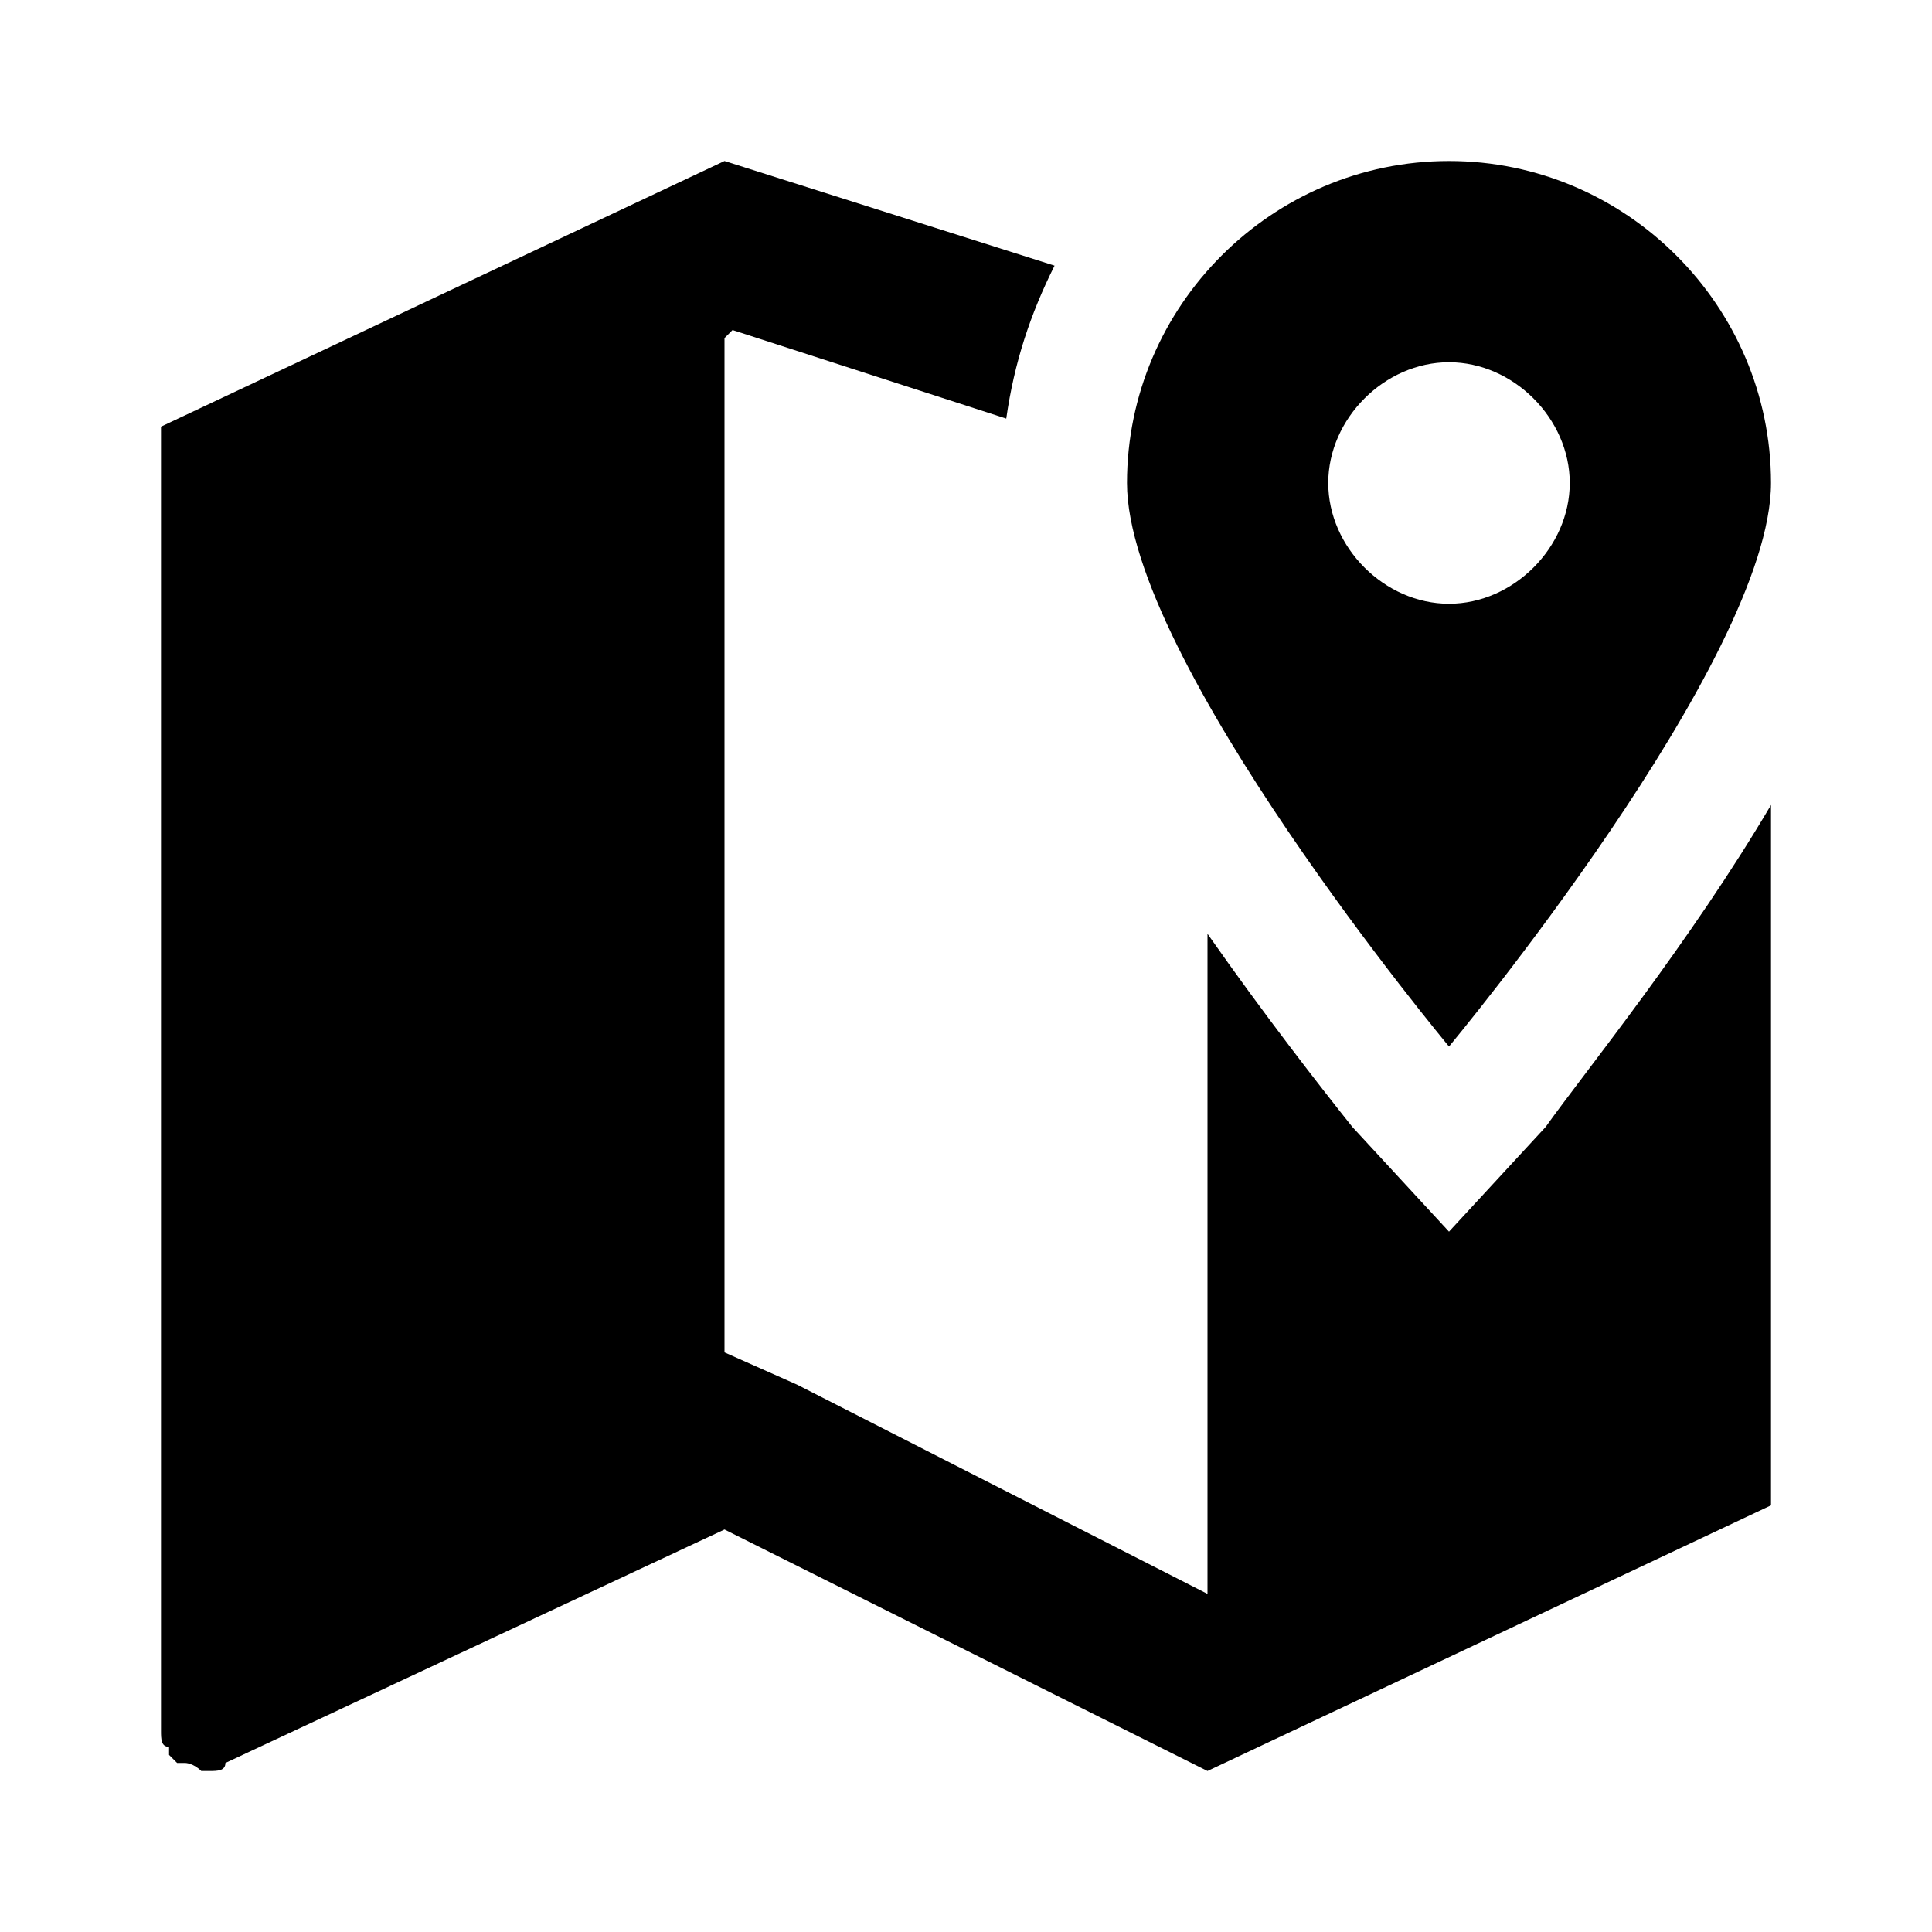
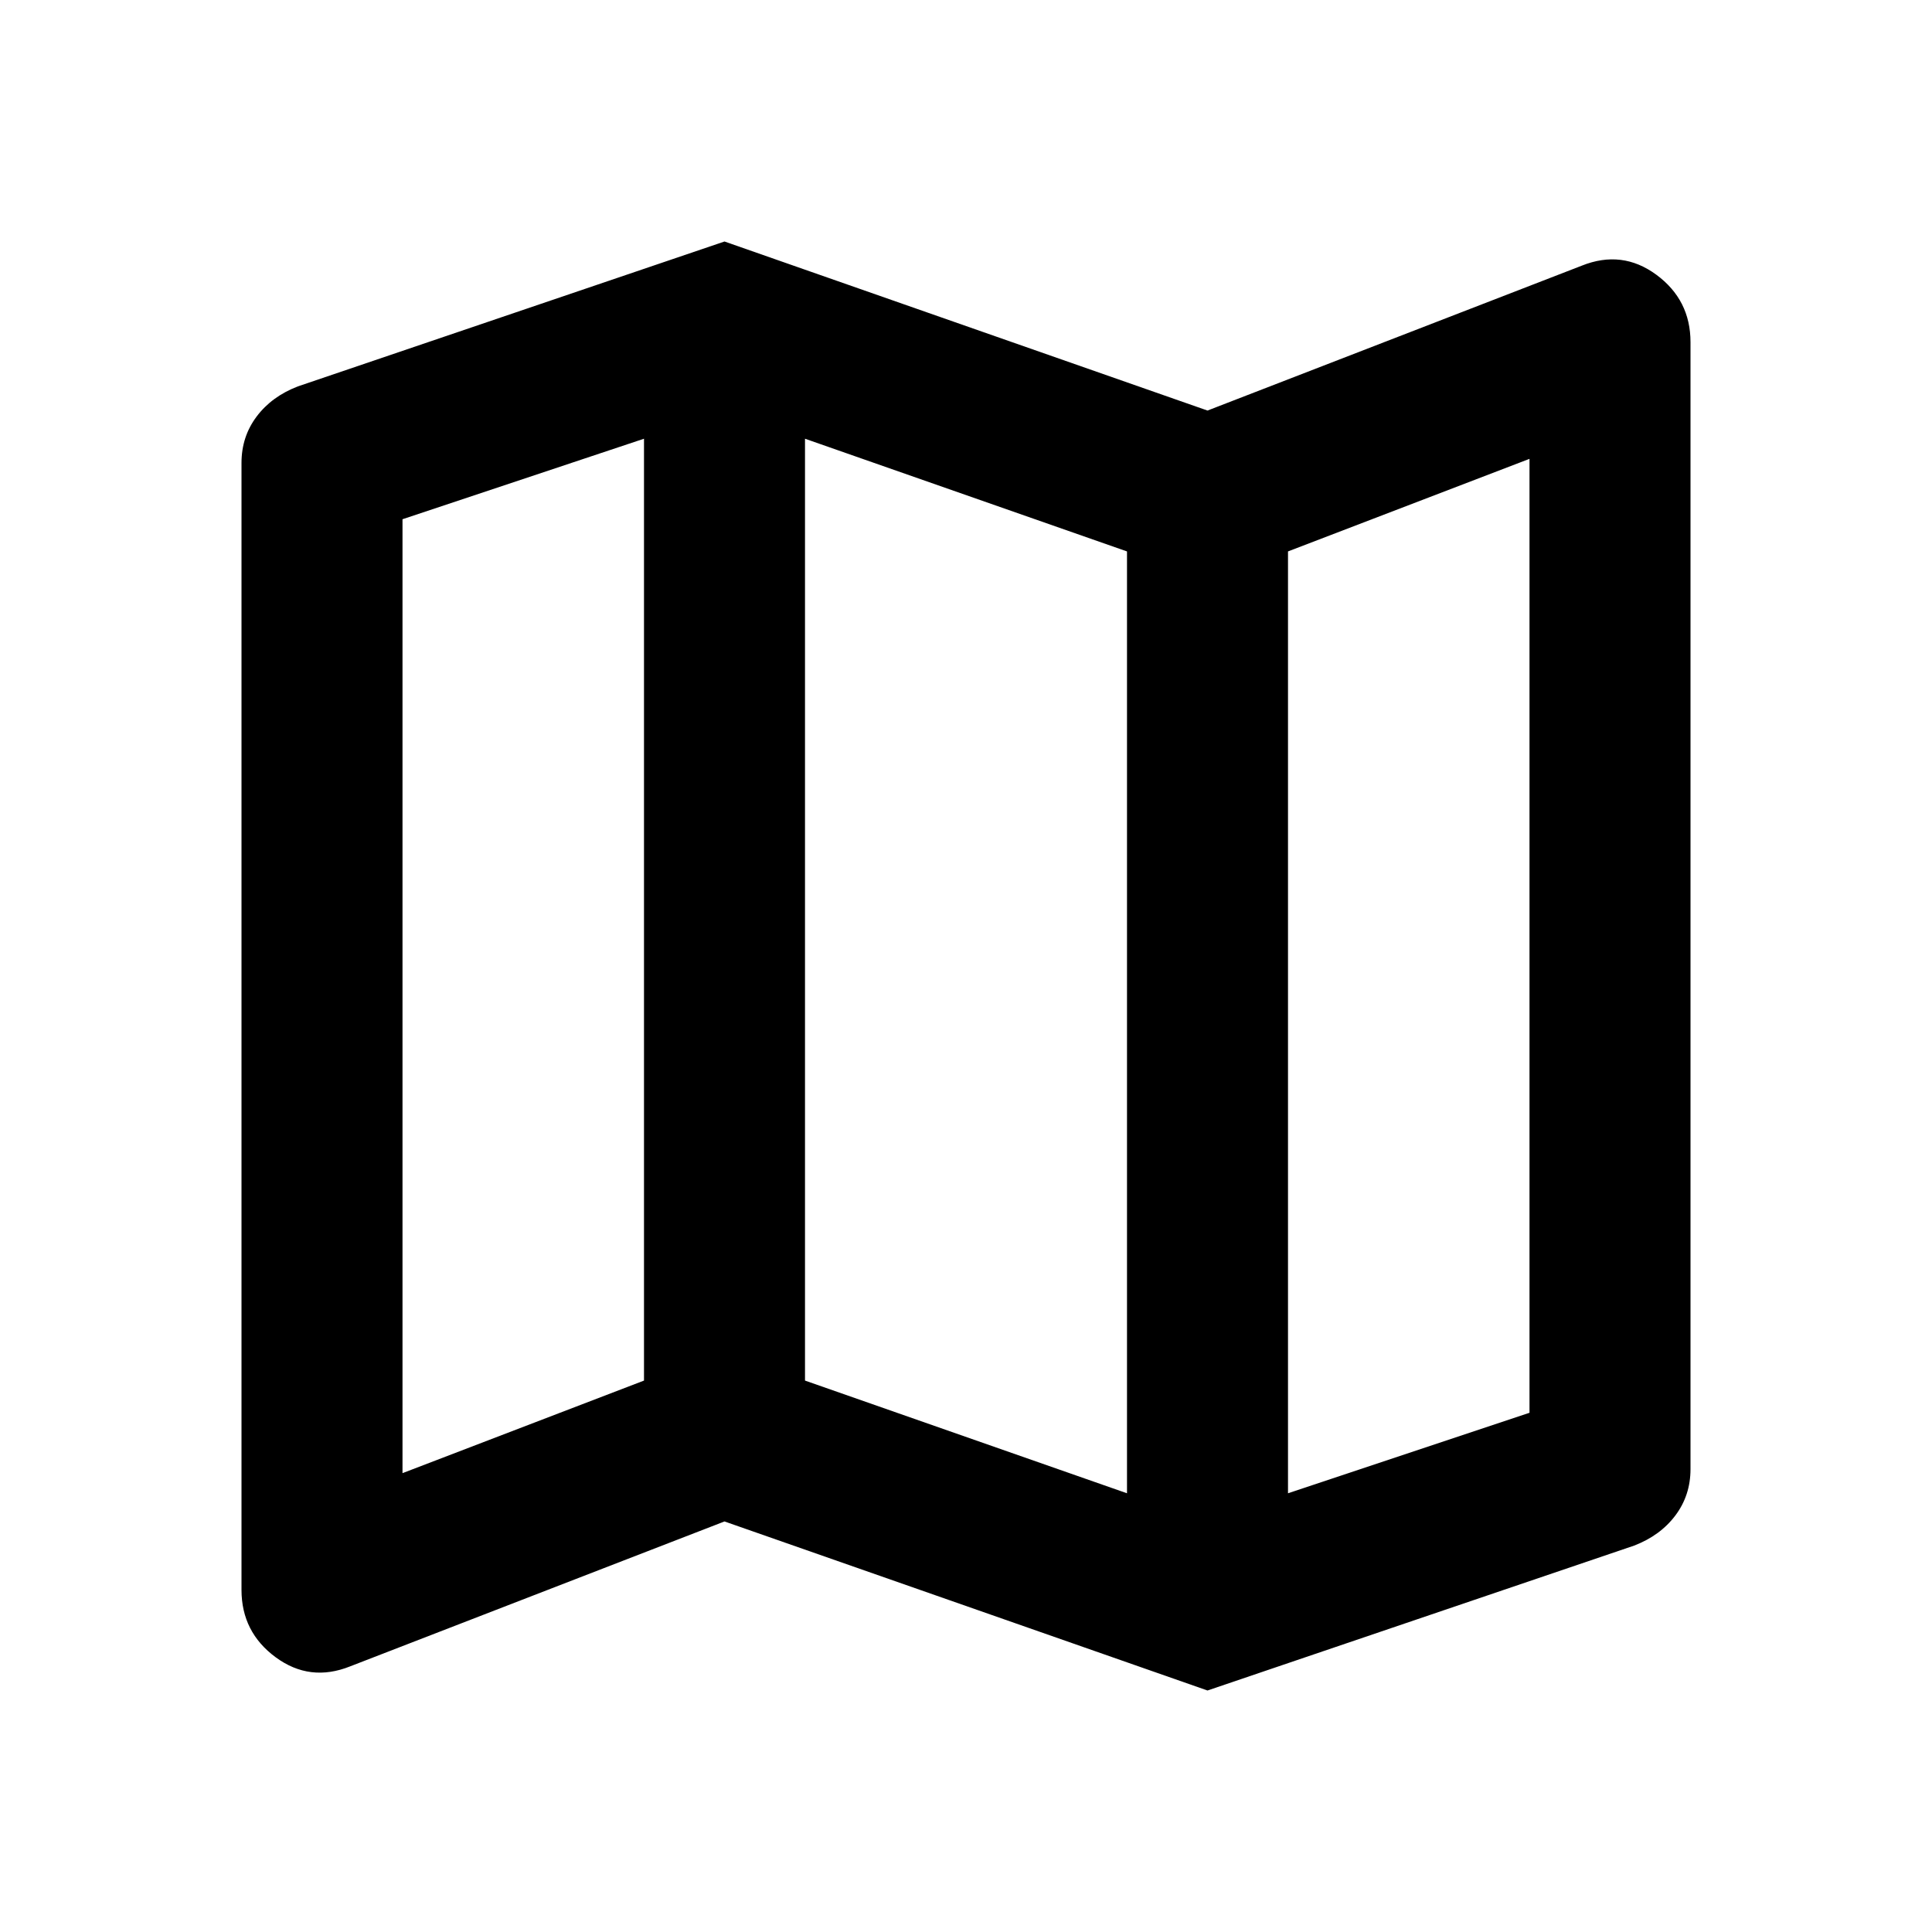
- <svg xmlns="http://www.w3.org/2000/svg" version="1.1" id="Layer_1" x="0px" y="0px" width="24px" height="24px" viewBox="0 0 24 24" enable-background="new 0 0 24 24" xml:space="preserve">
-   <path d="M18,2c-2.2,0-4,1.8-4,4s4,7,4,7s4-4.8,4-7S20.2,2,18,2z M18,7.5c-0.8,0-1.5-0.7-1.5-1.5s0.7-1.5,1.5-1.5s1.5,0.7,1.5,1.5  S18.8,7.5,18,7.5z" />
-   <path d="M19.2,14L18,15.3L16.8,14c-0.399-0.5-1.1-1.4-1.8-2.4v8.2l-5.1-2.6L9,16.8l0,0V4.2l0.1-0.1l3.4,1.1c0.1-0.7,0.3-1.3,0.6-1.9  L9,2L2,5.3v16.2c0,0.1,0,0.2,0.1,0.2c0,0,0,0,0,0.1L2.2,21.9c0,0,0,0,0.1,0c0,0,0.1,0,0.2,0.1c0,0,0,0,0.1,0l0,0  c0.1,0,0.2,0,0.2-0.1L9,19l6,3l7-3.3V10C21,11.7,19.7,13.3,19.2,14z" />
+ <svg xmlns="http://www.w3.org/2000/svg" viewBox="0 0 24 24">
+   <g transform="translate(0, 24) scale(0.025)">
+     <path d="m600-120-240-84-186 72q-20 8-37-4.5T120-170v-560q0-13 7.5-23t20.5-15l212-72 240 84 186-72q20-8 37 4.5t17 33.5v560q0 13-7.5 23T812-192l-212 72Zm-40-98v-468l-160-56v468l160 56Zm80 0 120-40v-474l-120 46v468Zm-440-10 120-46v-468l-120 40v474Zm440-458v468-468Zm-320-56v468-468Z" />
+   </g>
</svg>
